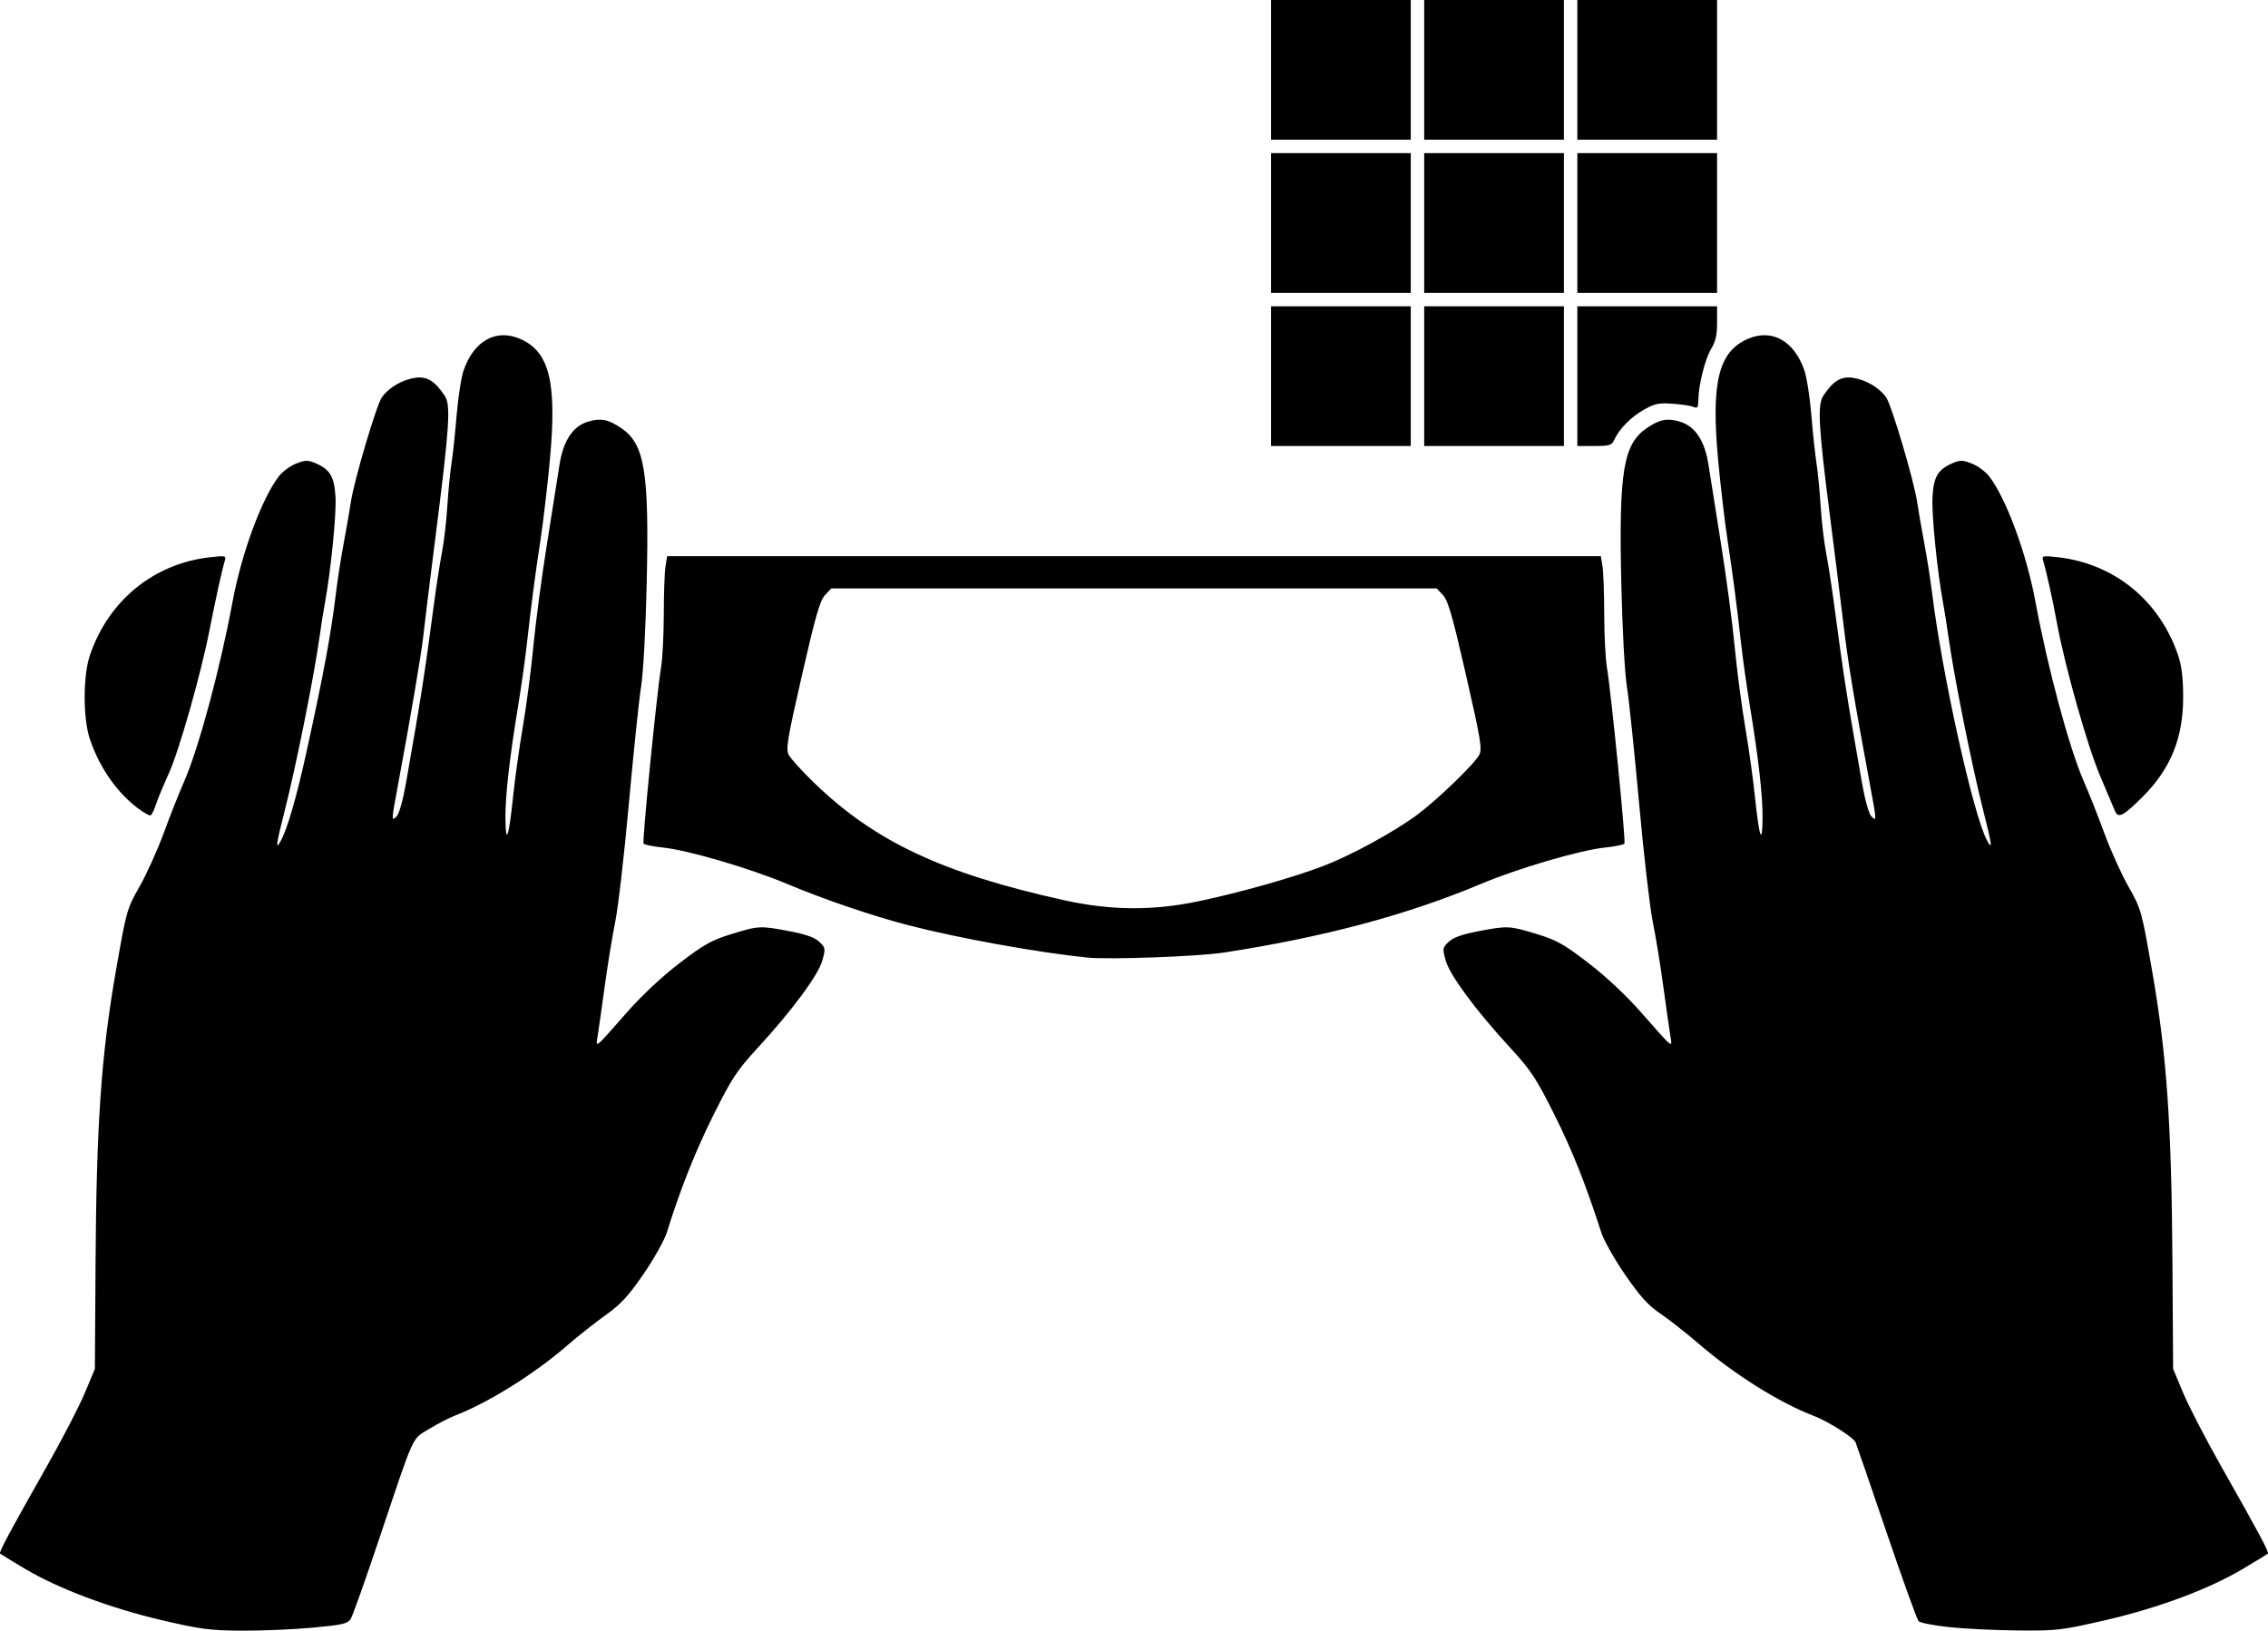
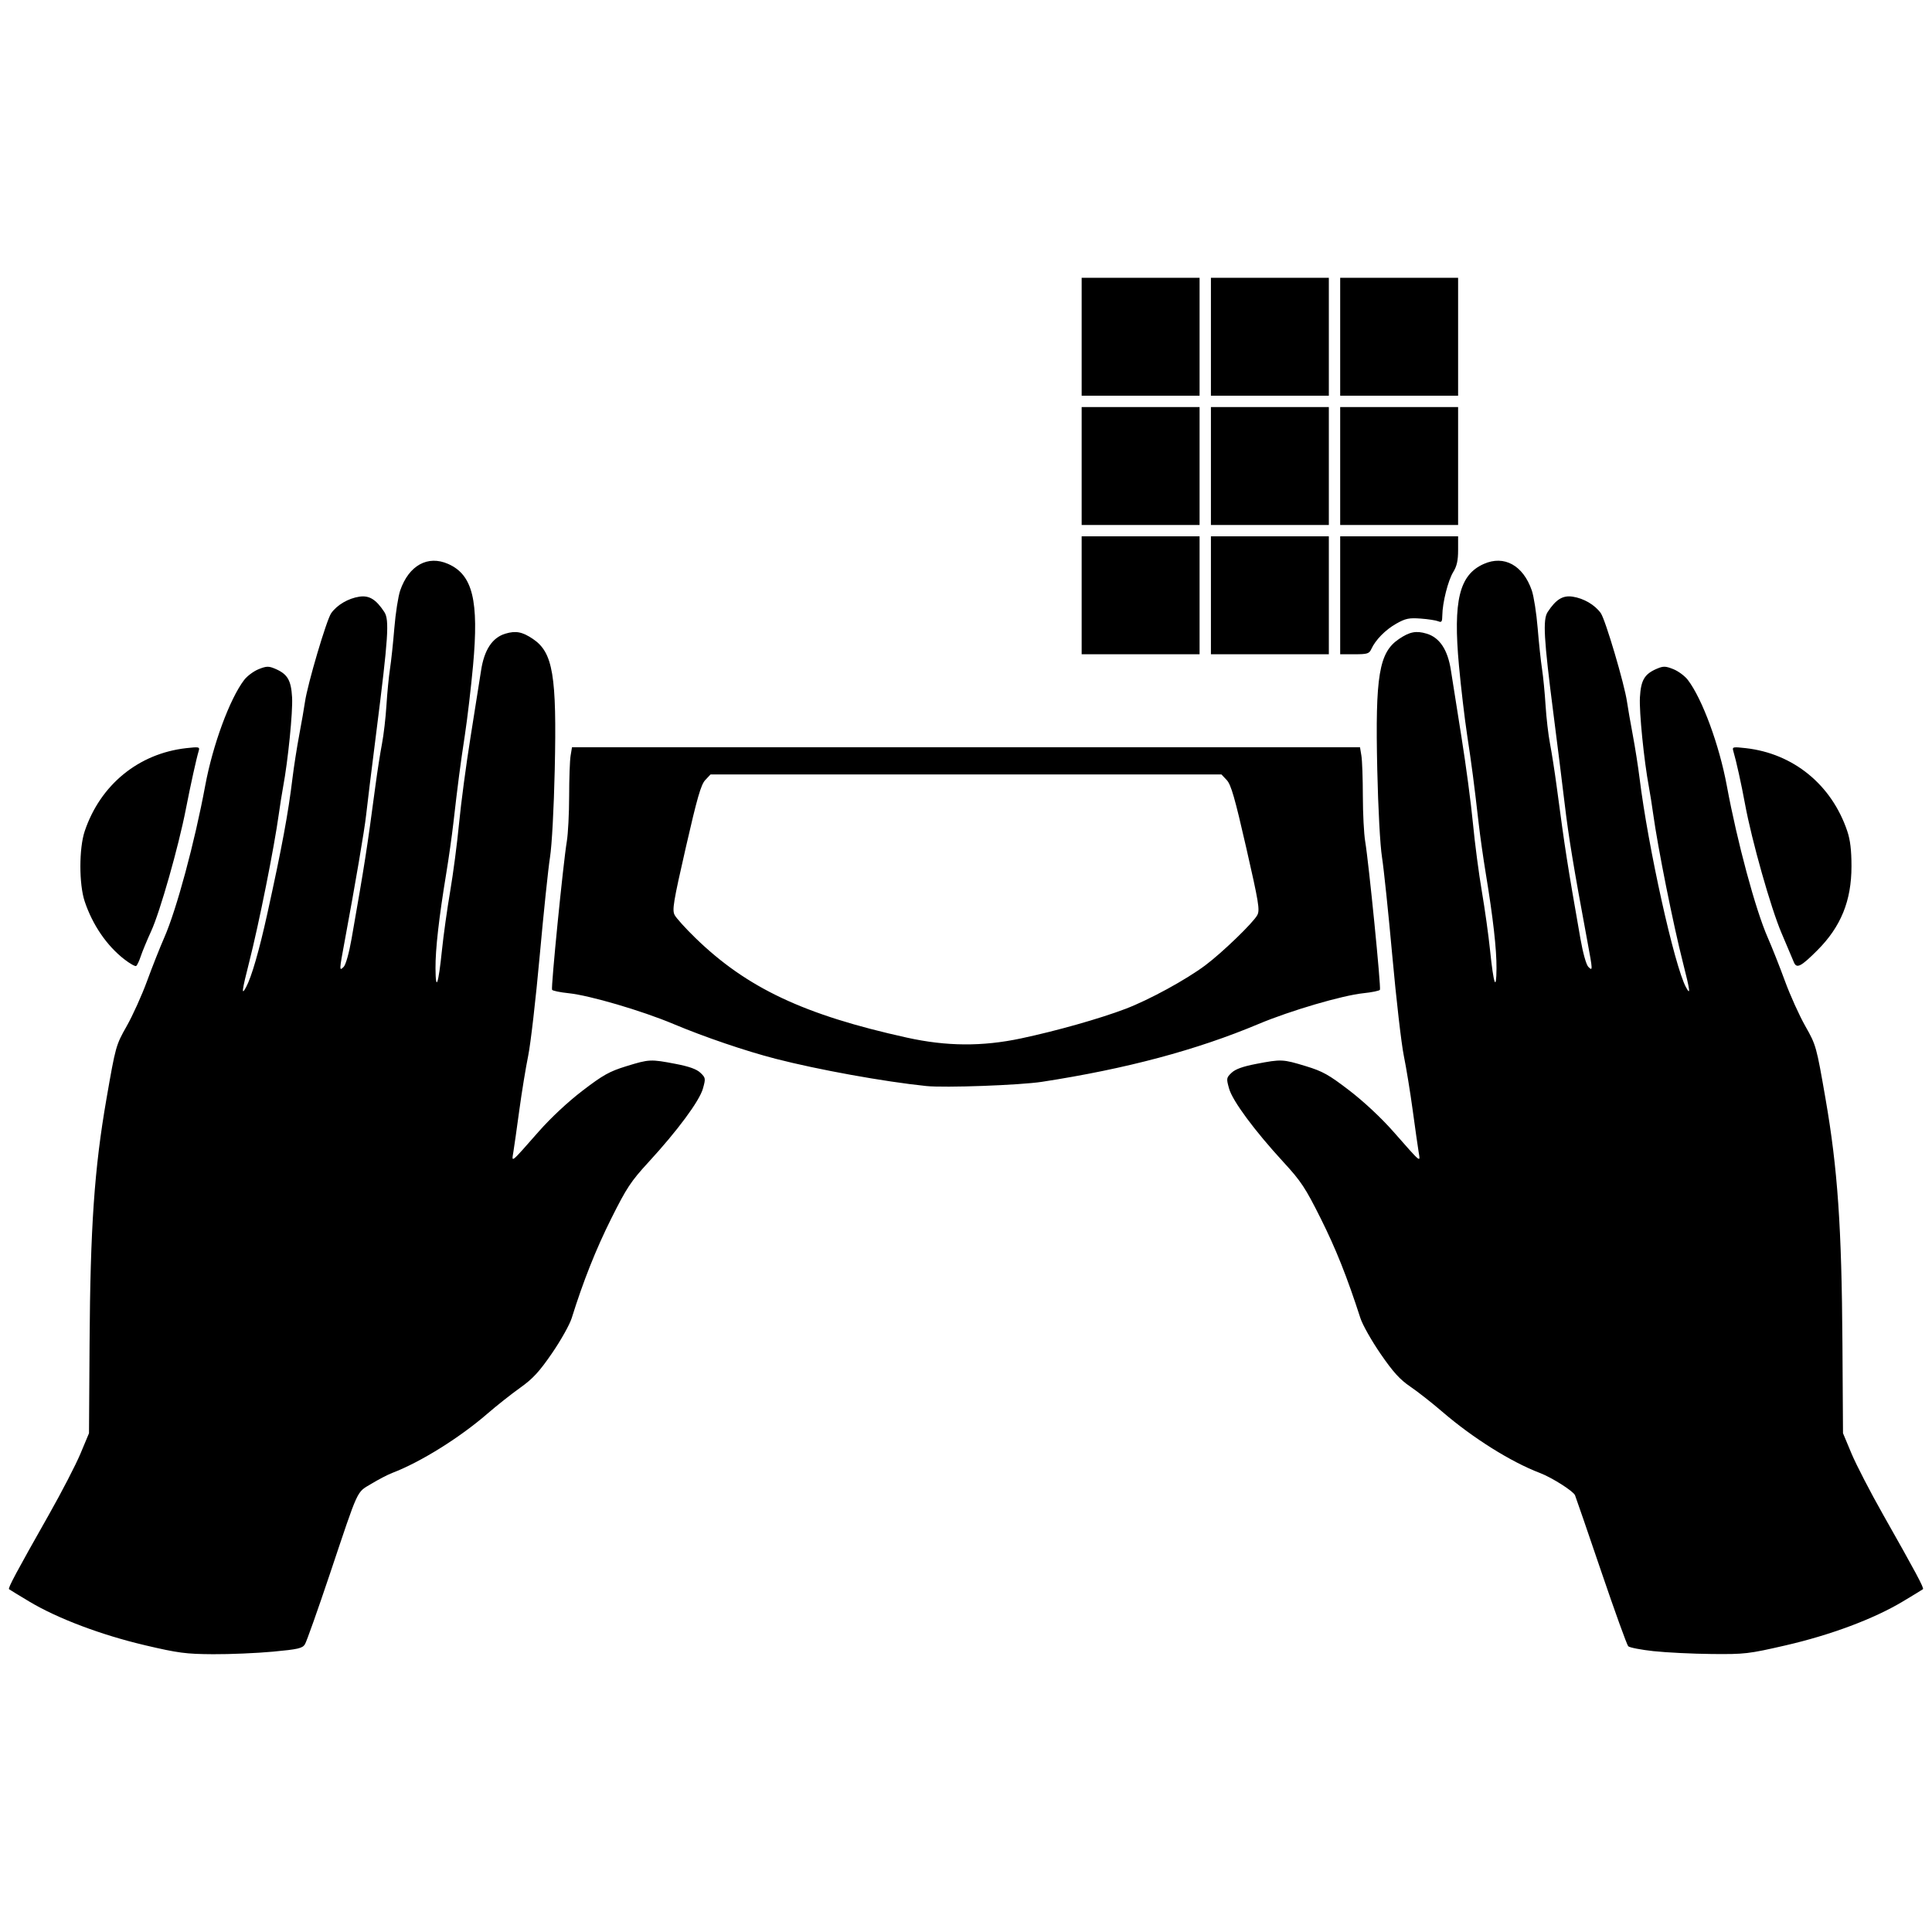
- <svg xmlns="http://www.w3.org/2000/svg" id="svg2" version="1.1" width="759.664" height="546.24" viewBox="0 0 759.664 546.24">
+ <svg xmlns="http://www.w3.org/2000/svg" id="svg2" version="1.1" width="500" height="500" viewBox="0 0 500 500">
  <defs id="defs6" />
-   <path style="fill:#000000" d="m 54.032,542.69 c -17.277,-4.045 -34.672,-10.602 -45.847,-17.281 -4.236,-2.532 -7.898,-4.767 -8.137,-4.966 -0.5,-0.417 2.879,-6.736 15.79,-29.53 5.058,-8.93 10.715,-19.865 12.571,-24.3 L 31.781,458.55 32.006,423 c 0.293,-46.268 1.896,-69.475 6.714,-97.2 3.625,-20.857 3.736,-21.256 8.013,-28.8 2.385,-4.207 6.025,-12.263 8.088,-17.9 2.063,-5.638 5.141,-13.412 6.84,-17.276 4.866,-11.068 12.076,-37.819 16.23,-60.223 3.005,-16.206 9.736,-34.486 15.463,-41.996 1.194,-1.565 3.78,-3.49 5.747,-4.277 3.091,-1.237 3.971,-1.265 6.479,-0.203 4.979,2.107 6.41,4.509 6.801,11.413 0.325,5.755 -1.612,25.059 -3.564,35.514 -0.462,2.475 -1.232,7.335 -1.71,10.8 -1.845,13.355 -7.897,43.596 -11.773,58.822 -2.891,11.356 -3.148,13.416 -1.239,9.901 2.183,-4.017 5.205,-14.452 8.435,-29.123 5.854,-26.59 8.298,-39.755 10.025,-54 0.54,-4.455 1.744,-12.15 2.676,-17.1 0.932,-4.95 1.953,-10.822 2.268,-13.05 0.989,-6.975 8.578,-32.635 10.413,-35.214 2.338,-3.283 6.766,-5.875 11.169,-6.538 3.909,-0.589 6.629,1.083 9.909,6.089 2.044,3.12 1.575,10.178 -3.144,47.363 -1.916,15.098 -3.759,30.082 -4.096,33.3 -0.574,5.489 -4.328,27.547 -8.488,49.877 -2.202,11.817 -2.212,12.09 -0.405,10.282 0.835,-0.835 2.137,-5.486 3.14,-11.218 5.311,-30.333 6.002,-34.768 9.454,-60.642 0.759,-5.692 1.929,-13.185 2.6,-16.65 0.671,-3.465 1.47,-10.35 1.776,-15.3 0.306,-4.95 0.937,-11.43 1.4,-14.4 0.464,-2.97 1.241,-10.26 1.728,-16.2 0.487,-5.94 1.538,-12.685 2.336,-14.989 3.446,-9.949 10.942,-14.084 19.039,-10.502 9.735,4.306 12.235,14.538 9.862,40.37 -0.794,8.647 -2.245,20.986 -3.224,27.421 -1.837,12.071 -2.82,19.593 -4.587,35.1 -0.564,4.95 -1.825,13.86 -2.803,19.8 -2.932,17.823 -4.333,30.189 -4.281,37.8 0.065,9.543 1.152,6.483 2.558,-7.2 0.61,-5.94 2.081,-16.47 3.269,-23.4 1.188,-6.93 2.776,-19.08 3.53,-27 0.754,-7.92 2.801,-23.31 4.549,-34.2 1.748,-10.89 3.623,-22.745 4.166,-26.345 1.243,-8.233 4.458,-13.122 9.655,-14.679 4.152,-1.244 6.715,-0.752 10.948,2.1 7.964,5.367 9.485,14.487 8.646,51.834 -0.349,15.552 -1.133,30.07 -1.879,34.79 -0.704,4.455 -2.544,22.073 -4.09,39.15 -1.545,17.078 -3.597,34.898 -4.56,39.6 -0.963,4.702 -2.55,14.422 -3.527,21.6 -0.977,7.178 -2.042,14.67 -2.366,16.65 -0.702,4.285 -1.284,4.755 10.034,-8.1 4.841,-5.498 11.626,-11.83 17.438,-16.273 8.123,-6.209 10.652,-7.624 17.296,-9.675 9.145,-2.823 9.696,-2.849 19.668,-0.935 5.346,1.026 8.301,2.09 9.811,3.532 2.064,1.972 2.108,2.252 0.986,6.263 -1.377,4.917 -10.06,16.655 -21.628,29.238 -6.94,7.549 -8.665,10.16 -14.736,22.306 -6.102,12.209 -11.153,24.921 -15.716,39.548 -0.807,2.588 -4.321,8.856 -7.809,13.929 -5.088,7.4 -7.597,10.119 -12.688,13.745 -3.49,2.487 -9.292,7.075 -12.893,10.197 -11.109,9.63 -26.611,19.289 -37.827,23.568 -1.732,0.661 -5.451,2.593 -8.263,4.294 -6.031,3.647 -4.841,1.064 -16.477,35.762 -4.814,14.355 -9.275,26.933 -9.913,27.95 -1.006,1.605 -2.695,1.994 -12.728,2.929 -6.363,0.593 -17.036,1.047 -23.719,1.008 -10.794,-0.063 -13.807,-0.459 -27,-3.548 z m 598.76,2.356 c -5.055,-0.548 -9.619,-1.429 -10.144,-1.959 -0.525,-0.53 -5.35,-13.895 -10.723,-29.7 -5.373,-15.805 -10.05,-29.404 -10.393,-30.221 -0.697,-1.661 -9.162,-7.025 -14,-8.871 -11.476,-4.379 -26.582,-13.856 -38.648,-24.25 -4.083,-3.517 -9.819,-8.021 -12.747,-10.009 -4.12,-2.798 -6.78,-5.732 -11.772,-12.983 -3.547,-5.152 -7.143,-11.513 -7.992,-14.135 -5.349,-16.522 -9.724,-27.507 -15.773,-39.611 -6.071,-12.146 -7.795,-14.757 -14.736,-22.306 -11.568,-12.583 -20.251,-24.321 -21.628,-29.238 -1.123,-4.011 -1.079,-4.291 0.986,-6.263 1.51,-1.442 4.465,-2.506 9.811,-3.532 9.958,-1.911 10.516,-1.885 19.67,0.904 6.7,2.042 9.101,3.384 17.294,9.675 5.744,4.41 12.654,10.871 17.438,16.304 11.318,12.855 10.736,12.385 10.034,8.1 -0.324,-1.98 -1.389,-9.473 -2.366,-16.65 -0.977,-7.178 -2.564,-16.898 -3.527,-21.6 -0.963,-4.702 -3.015,-22.523 -4.56,-39.6 -1.545,-17.078 -3.386,-34.695 -4.09,-39.15 -0.746,-4.72 -1.53,-19.238 -1.879,-34.79 -0.839,-37.347 0.683,-46.468 8.646,-51.834 4.232,-2.852 6.795,-3.344 10.948,-2.1 5.197,1.557 8.413,6.446 9.655,14.679 0.543,3.6 2.418,15.455 4.166,26.345 1.748,10.89 3.795,26.28 4.549,34.2 0.754,7.92 2.342,20.07 3.53,27 1.188,6.93 2.659,17.46 3.269,23.4 1.406,13.683 2.493,16.743 2.558,7.2 0.052,-7.611 -1.349,-19.977 -4.281,-37.8 -0.977,-5.94 -2.238,-14.85 -2.803,-19.8 -1.767,-15.507 -2.751,-23.029 -4.587,-35.1 -0.979,-6.435 -2.43,-18.775 -3.224,-27.421 -2.373,-25.833 0.126,-36.064 9.862,-40.37 8.097,-3.582 15.593,0.553 19.039,10.502 0.798,2.304 1.849,9.049 2.336,14.989 0.487,5.94 1.264,13.23 1.728,16.2 0.464,2.97 1.094,9.45 1.4,14.4 0.306,4.95 1.106,11.835 1.776,15.3 0.671,3.465 1.84,10.957 2.6,16.65 3.452,25.874 4.143,30.309 9.454,60.642 1.003,5.731 2.306,10.383 3.14,11.218 1.807,1.807 1.796,1.537 -0.401,-10.282 -5.5,-29.594 -7.374,-40.945 -8.979,-54.377 -0.976,-8.168 -2.971,-24.165 -4.433,-35.55 -3.866,-30.094 -4.295,-37.6 -2.32,-40.613 3.28,-5.006 6,-6.678 9.909,-6.089 4.403,0.663 8.832,3.255 11.169,6.538 1.836,2.578 9.424,28.239 10.413,35.214 0.316,2.228 1.337,8.1 2.268,13.05 0.932,4.95 2.143,12.645 2.692,17.1 3.395,27.554 13.847,74.663 18.444,83.123 1.91,3.515 1.652,1.456 -1.239,-9.901 -3.876,-15.226 -9.929,-45.467 -11.773,-58.822 -0.479,-3.465 -1.248,-8.325 -1.71,-10.8 -1.952,-10.454 -3.889,-29.759 -3.564,-35.514 0.39,-6.903 1.821,-9.305 6.801,-11.413 2.507,-1.061 3.387,-1.034 6.479,0.203 1.967,0.787 4.554,2.712 5.747,4.277 5.727,7.51 12.458,25.79 15.463,41.996 4.155,22.405 11.364,49.156 16.23,60.223 1.699,3.864 4.777,11.638 6.84,17.276 2.063,5.638 5.703,13.693 8.088,17.9 4.277,7.544 4.388,7.943 8.013,28.8 4.818,27.725 6.421,50.932 6.714,97.2 l 0.225,35.55 3.374,8.063 c 1.855,4.435 7.512,15.37 12.571,24.3 12.911,22.794 16.29,29.113 15.79,29.53 -0.239,0.2 -3.901,2.434 -8.137,4.966 -11.475,6.858 -28.553,13.24 -46.421,17.346 -14.639,3.364 -16.128,3.538 -29.25,3.415 -7.604,-0.071 -17.962,-0.577 -23.016,-1.125 z M 364.082,320.757 c -16.666,-1.718 -42.941,-6.469 -59.756,-10.805 -11.963,-3.085 -28.296,-8.645 -40.642,-13.837 -12.527,-5.267 -33.22,-11.338 -41.59,-12.2 -3.348,-0.345 -6.288,-0.952 -6.534,-1.349 -0.499,-0.808 4.436,-50.489 5.853,-58.916 0.499,-2.97 0.915,-11.07 0.923,-18 0.008,-6.93 0.266,-14.119 0.573,-15.975 l 0.558,-3.375 156.364,0 156.364,0 0.558,3.375 c 0.307,1.856 0.565,9.045 0.573,15.975 0.008,6.93 0.424,15.03 0.923,18 1.417,8.427 6.352,58.108 5.853,58.916 -0.245,0.397 -3.186,1.004 -6.534,1.349 -8.37,0.862 -29.063,6.933 -41.59,12.2 -24.663,10.37 -52.53,17.813 -85.998,22.967 -8.709,1.341 -38.569,2.431 -45.9,1.675 z m 37.567,-18.894 c 14.055,-2.977 31.29,-7.854 41.526,-11.751 9.353,-3.561 23.936,-11.519 31.607,-17.248 6.726,-5.023 19.081,-16.957 20.669,-19.964 1.051,-1.991 0.544,-5.071 -4.417,-26.784 -4.507,-19.728 -6.017,-24.973 -7.71,-26.775 l -2.106,-2.241 -101.386,0 -101.386,0 -2.106,2.241 c -1.693,1.802 -3.204,7.047 -7.71,26.775 -4.96,21.713 -5.468,24.792 -4.417,26.784 0.653,1.238 4.356,5.328 8.228,9.091 20.434,19.855 43.145,30.553 83.99,39.566 15.705,3.465 29.851,3.561 45.217,0.307 z M 45.746,270.421 C 38.806,265.014 33.195,256.807 30.075,247.5 c -2.288,-6.827 -2.285,-21.092 0.007,-27.9 6.192,-18.391 21.357,-30.795 40.267,-32.935 5.104,-0.577 5.449,-0.502 4.973,1.082 -0.944,3.139 -3.19,13.316 -5.129,23.241 -2.904,14.864 -10.221,40.611 -13.701,48.212 -1.7,3.712 -3.586,8.263 -4.191,10.112 -0.605,1.849 -1.422,3.561 -1.815,3.804 -0.393,0.243 -2.526,-0.97 -4.74,-2.696 z m 662.632,1.188 c -0.465,-1.132 -2.674,-6.35 -4.908,-11.595 -4.265,-10.014 -11.807,-36.693 -14.477,-51.214 -1.463,-7.955 -3.478,-17.057 -4.66,-21.053 -0.469,-1.584 -0.121,-1.659 4.981,-1.082 18.91,2.139 34.075,14.543 40.267,32.935 1.181,3.508 1.666,7.573 1.666,13.95 0,13.686 -4.188,23.983 -13.568,33.363 -6.502,6.502 -8.206,7.362 -9.302,4.696 z M 425.732,126 l 0,-23.4 23.4,0 23.4,0 0,23.4 0,23.4 -23.4,0 -23.4,0 0,-23.4 z m 51.3,0 0,-23.4 23.4,0 23.4,0 0,23.4 0,23.4 -23.4,0 -23.4,0 0,-23.4 z m 51.3,0 0,-23.4 23.4,0 23.4,0 0,5.519 c 0,4.073 -0.506,6.337 -1.931,8.643 -2.05,3.317 -4.285,12.184 -4.337,17.209 -0.026,2.531 -0.287,2.911 -1.607,2.343 -0.866,-0.373 -4.005,-0.857 -6.975,-1.075 -4.614,-0.339 -6.018,-0.049 -9.646,1.993 -4.338,2.441 -8.291,6.457 -9.959,10.118 -0.829,1.819 -1.576,2.049 -6.639,2.049 l -5.706,0 0,-23.4 z m -102.6,-51.3 0,-23.4 23.4,0 23.4,0 0,23.4 0,23.4 -23.4,0 -23.4,0 0,-23.4 z m 51.3,0 0,-23.4 23.4,0 23.4,0 0,23.4 0,23.4 -23.4,0 -23.4,0 0,-23.4 z m 51.3,0 0,-23.4 23.4,0 23.4,0 0,23.4 0,23.4 -23.4,0 -23.4,0 0,-23.4 z m -102.6,-51.3 0,-23.4 23.4,0 23.4,0 0,23.4 0,23.4 -23.4,0 -23.4,0 0,-23.4 z m 51.3,0 0,-23.4 23.4,0 23.4,0 0,23.4 0,23.4 -23.4,0 -23.4,0 0,-23.4 z m 51.3,0 0,-23.4 23.4,0 23.4,0 0,23.4 0,23.4 -23.4,0 -23.4,0 0,-23.4 z" id="path4138" />
+   <path style="fill:#000000" d="M 37.543,425.789 C 26.276,423.151 14.933,418.876 7.645,414.52 4.883,412.869 2.495,411.412 2.339,411.282 c -0.326,-0.272 1.877,-4.393 10.297,-19.257 3.299,-5.824 6.988,-12.954 8.197,-15.846 l 2.2,-5.258 0.147,-23.183 c 0.191,-30.172 1.236,-45.305 4.378,-63.385 2.364,-13.601 2.436,-13.861 5.225,-18.781 1.556,-2.744 3.929,-7.997 5.274,-11.673 1.345,-3.676 3.352,-8.746 4.46,-11.266 3.173,-7.218 7.875,-24.662 10.584,-39.272 1.96,-10.568 6.349,-22.489 10.083,-27.386 0.778,-1.021 2.465,-2.276 3.748,-2.789 2.016,-0.807 2.59,-0.825 4.225,-0.133 3.247,1.374 4.18,2.941 4.435,7.442 0.212,3.753 -1.051,16.341 -2.324,23.159 -0.301,1.614 -0.803,4.783 -1.115,7.043 -1.203,8.709 -5.15,28.429 -7.677,38.359 -1.885,7.406 -2.053,8.749 -0.808,6.456 1.423,-2.62 3.394,-9.424 5.5,-18.991 3.818,-17.34 5.411,-25.925 6.537,-35.214 0.352,-2.905 1.137,-7.923 1.745,-11.151 0.608,-3.228 1.273,-7.057 1.479,-8.51 0.645,-4.548 5.594,-21.282 6.791,-22.963 1.524,-2.141 4.412,-3.831 7.284,-4.264 2.549,-0.384 4.323,0.706 6.462,3.971 1.333,2.034 1.027,6.637 -2.05,30.886 -1.25,9.845 -2.452,19.617 -2.671,21.715 -0.374,3.579 -2.822,17.964 -5.535,32.526 -1.436,7.706 -1.443,7.884 -0.264,6.705 0.544,-0.544 1.393,-3.578 2.048,-7.315 3.463,-19.781 3.914,-22.672 6.165,-39.545 0.495,-3.712 1.258,-8.598 1.695,-10.858 0.437,-2.26 0.959,-6.749 1.158,-9.977 0.2,-3.228 0.611,-7.454 0.913,-9.39 0.302,-1.937 0.81,-6.691 1.127,-10.564 0.317,-3.874 1.003,-8.272 1.523,-9.774 2.247,-6.488 7.136,-9.184 12.416,-6.849 6.349,2.808 7.978,9.48 6.431,26.326 -0.518,5.639 -1.464,13.685 -2.103,17.882 -1.198,7.872 -1.839,12.777 -2.991,22.889 -0.368,3.228 -1.19,9.038 -1.828,12.912 -1.912,11.622 -2.825,19.686 -2.792,24.65 0.042,6.223 0.751,4.228 1.668,-4.695 0.398,-3.874 1.357,-10.74 2.132,-15.259 0.774,-4.519 1.81,-12.442 2.302,-17.607 0.492,-5.165 1.827,-15.201 2.967,-22.302 1.14,-7.101 2.363,-14.832 2.717,-17.18 0.81,-5.369 2.907,-8.557 6.296,-9.572 2.708,-0.811 4.379,-0.491 7.139,1.369 5.193,3.5 6.185,9.447 5.638,33.802 -0.228,10.142 -0.739,19.609 -1.226,22.687 -0.459,2.905 -1.659,14.394 -2.667,25.53 -1.008,11.136 -2.346,22.757 -2.974,25.824 -0.628,3.067 -1.663,9.405 -2.3,14.086 -0.637,4.681 -1.332,9.566 -1.543,10.858 -0.458,2.794 -0.837,3.101 6.543,-5.282 3.157,-3.585 7.581,-7.714 11.371,-10.612 5.297,-4.049 6.946,-4.972 11.279,-6.309 5.963,-1.841 6.323,-1.858 12.826,-0.61 3.486,0.669 5.413,1.363 6.398,2.303 1.346,1.286 1.375,1.469 0.643,4.084 -0.898,3.206 -6.56,10.861 -14.104,19.066 -4.526,4.923 -5.651,6.626 -9.609,14.546 -3.979,7.962 -7.273,16.251 -10.248,25.79 -0.526,1.687 -2.818,5.775 -5.093,9.083 -3.318,4.825 -4.954,6.598 -8.274,8.964 -2.276,1.622 -6.059,4.614 -8.408,6.65 -7.244,6.28 -17.353,12.579 -24.667,15.369 -1.13,0.431 -3.555,1.691 -5.389,2.8 -3.933,2.378 -3.157,0.694 -10.745,23.321 -3.139,9.361 -6.048,17.563 -6.464,18.227 -0.656,1.046 -1.758,1.3 -8.3,1.91 -4.149,0.387 -11.109,0.683 -15.467,0.657 -7.039,-0.041 -9.004,-0.299 -17.607,-2.314 z m 390.457,1.536 c -3.296,-0.357 -6.273,-0.932 -6.615,-1.278 -0.342,-0.346 -3.489,-9.061 -6.993,-19.368 -3.504,-10.306 -6.554,-19.175 -6.777,-19.708 -0.455,-1.083 -5.975,-4.581 -9.129,-5.785 -7.484,-2.855 -17.334,-9.036 -25.203,-15.813 -2.663,-2.293 -6.403,-5.231 -8.312,-6.527 -2.687,-1.825 -4.422,-3.738 -7.677,-8.466 -2.313,-3.36 -4.658,-7.508 -5.212,-9.218 -3.488,-10.774 -6.341,-17.937 -10.286,-25.831 -3.959,-7.92 -5.083,-9.623 -9.609,-14.546 -7.544,-8.205 -13.206,-15.86 -14.104,-19.066 -0.732,-2.615 -0.703,-2.798 0.643,-4.084 0.985,-0.941 2.912,-1.634 6.398,-2.303 6.493,-1.246 6.857,-1.229 12.827,0.589 4.369,1.331 5.935,2.207 11.278,6.309 3.746,2.876 8.252,7.089 11.371,10.632 7.381,8.383 7.001,8.077 6.543,5.282 -0.211,-1.291 -0.906,-6.177 -1.543,-10.858 -0.637,-4.681 -1.672,-11.019 -2.3,-14.086 -0.628,-3.067 -1.966,-14.687 -2.973,-25.824 -1.008,-11.136 -2.208,-22.625 -2.667,-25.53 -0.486,-3.078 -0.998,-12.545 -1.226,-22.687 -0.547,-24.354 0.445,-30.302 5.638,-33.802 2.76,-1.86 4.431,-2.181 7.139,-1.369 3.389,1.015 5.486,4.203 6.296,9.572 0.354,2.347 1.577,10.078 2.717,17.18 1.14,7.101 2.475,17.137 2.967,22.302 0.492,5.165 1.527,13.088 2.302,17.607 0.774,4.519 1.734,11.386 2.132,15.259 0.917,8.923 1.626,10.918 1.668,4.695 0.034,-4.963 -0.88,-13.027 -2.792,-24.65 -0.637,-3.874 -1.46,-9.684 -1.828,-12.912 -1.153,-10.112 -1.794,-15.017 -2.991,-22.889 -0.638,-4.196 -1.585,-12.243 -2.103,-17.882 -1.548,-16.846 0.082,-23.518 6.431,-26.326 5.28,-2.336 10.168,0.361 12.416,6.849 0.52,1.502 1.206,5.901 1.523,9.774 0.317,3.874 0.824,8.627 1.127,10.564 0.302,1.937 0.713,6.162 0.913,9.39 0.2,3.228 0.721,7.718 1.158,9.977 0.437,2.26 1.2,7.145 1.695,10.858 2.251,16.873 2.702,19.765 6.165,39.545 0.654,3.738 1.504,6.771 2.048,7.315 1.178,1.178 1.171,1.003 -0.261,-6.705 -3.587,-19.299 -4.809,-26.701 -5.855,-35.46 -0.636,-5.326 -1.937,-15.758 -2.891,-23.182 -2.521,-19.625 -2.801,-24.519 -1.513,-26.484 2.139,-3.265 3.913,-4.355 6.462,-3.971 2.871,0.432 5.759,2.123 7.284,4.264 1.197,1.681 6.146,18.415 6.791,22.963 0.206,1.453 0.872,5.282 1.479,8.51 0.608,3.228 1.398,8.246 1.755,11.151 2.214,17.968 9.03,48.688 12.027,54.205 1.245,2.292 1.077,0.949 -0.808,-6.456 -2.527,-9.929 -6.474,-29.65 -7.677,-38.359 -0.312,-2.26 -0.814,-5.429 -1.115,-7.043 -1.273,-6.817 -2.536,-19.406 -2.324,-23.159 0.254,-4.502 1.188,-6.068 4.435,-7.442 1.635,-0.692 2.209,-0.674 4.225,0.133 1.283,0.513 2.97,1.768 3.748,2.789 3.735,4.897 8.124,16.818 10.083,27.386 2.709,14.61 7.411,32.055 10.584,39.272 1.108,2.52 3.115,7.589 4.46,11.266 1.345,3.676 3.719,8.929 5.274,11.673 2.789,4.919 2.862,5.18 5.225,18.781 3.142,18.08 4.187,33.213 4.378,63.385 l 0.147,23.183 2.2,5.258 c 1.21,2.892 4.899,10.023 8.197,15.846 8.419,14.864 10.623,18.985 10.297,19.257 -0.156,0.13 -2.544,1.587 -5.306,3.238 -7.483,4.472 -18.62,8.634 -30.272,11.312 -9.546,2.194 -10.517,2.307 -19.074,2.227 -4.959,-0.046 -11.713,-0.377 -15.009,-0.734 z M 239.729,281.065 c -10.868,-1.12 -28.002,-4.219 -38.968,-7.046 -7.801,-2.012 -18.452,-5.638 -26.503,-9.023 -8.169,-3.435 -21.663,-7.393 -27.121,-7.956 -2.183,-0.225 -4.101,-0.621 -4.261,-0.88 -0.326,-0.527 2.893,-32.924 3.817,-38.419 0.326,-1.937 0.596,-7.219 0.602,-11.738 0.005,-4.519 0.174,-9.207 0.374,-10.417 l 0.364,-2.201 101.967,0 101.967,0 0.364,2.201 c 0.2,1.21 0.368,5.898 0.374,10.417 0.005,4.519 0.276,9.801 0.602,11.738 0.924,5.495 4.142,37.893 3.817,38.419 -0.16,0.259 -2.077,0.655 -4.261,0.88 -5.458,0.562 -18.952,4.521 -27.121,7.956 -16.083,6.763 -34.256,11.616 -56.08,14.977 -5.679,0.875 -25.151,1.585 -29.932,1.092 z m 24.498,-12.321 c 9.165,-1.941 20.405,-5.122 27.079,-7.663 6.099,-2.322 15.609,-7.511 20.611,-11.247 4.386,-3.276 12.443,-11.058 13.478,-13.019 0.686,-1.299 0.354,-3.307 -2.88,-17.466 -2.939,-12.865 -3.924,-16.285 -5.028,-17.46 l -1.373,-1.462 -66.115,0 -66.115,0 -1.373,1.462 c -1.104,1.175 -2.089,4.596 -5.028,17.46 -3.235,14.159 -3.566,16.167 -2.88,17.466 0.426,0.807 2.841,3.475 5.366,5.928 13.325,12.947 28.135,19.924 54.771,25.801 10.241,2.26 19.466,2.322 29.486,0.2 z M 32.14,248.24 c -4.526,-3.526 -8.185,-8.878 -10.219,-14.947 -1.492,-4.452 -1.49,-13.754 0.005,-18.194 4.038,-11.993 13.927,-20.082 26.258,-21.477 3.329,-0.377 3.554,-0.328 3.243,0.706 -0.616,2.047 -2.08,8.684 -3.344,15.155 -1.894,9.693 -6.665,26.483 -8.935,31.44 -1.108,2.421 -2.338,5.388 -2.733,6.594 -0.395,1.206 -0.927,2.322 -1.183,2.48 -0.256,0.158 -1.647,-0.633 -3.091,-1.758 z m 432.108,0.775 c -0.303,-0.738 -1.744,-4.141 -3.2,-7.561 -2.781,-6.53 -7.699,-23.928 -9.441,-33.397 -0.954,-5.187 -2.268,-11.123 -3.039,-13.729 -0.306,-1.033 -0.079,-1.082 3.248,-0.706 12.331,1.395 22.221,9.484 26.258,21.477 0.77,2.287 1.087,4.938 1.087,9.097 0,8.925 -2.731,15.639 -8.848,21.756 -4.24,4.24 -5.351,4.801 -6.066,3.062 z m -184.316,-94.953 0,-15.259 15.259,0 15.259,0 0,15.259 0,15.259 -15.259,0 -15.259,0 0,-15.259 z m 33.453,0 0,-15.259 15.259,0 15.259,0 0,15.259 0,15.259 -15.259,0 -15.259,0 0,-15.259 z m 33.453,0 0,-15.259 15.259,0 15.259,0 0,3.599 c 0,2.656 -0.33,4.133 -1.259,5.636 -1.337,2.163 -2.794,7.945 -2.828,11.222 -0.017,1.65 -0.187,1.898 -1.048,1.528 -0.565,-0.243 -2.612,-0.559 -4.548,-0.701 -3.009,-0.221 -3.924,-0.032 -6.29,1.3 -2.829,1.592 -5.406,4.21 -6.494,6.598 -0.54,1.186 -1.028,1.336 -4.33,1.336 l -3.721,0 0,-15.259 z m -66.906,-33.453 0,-15.259 15.259,0 15.259,0 0,15.259 0,15.259 -15.259,0 -15.259,0 0,-15.259 z m 33.453,0 0,-15.259 15.259,0 15.259,0 0,15.259 0,15.259 -15.259,0 -15.259,0 0,-15.259 z m 33.453,0 0,-15.259 15.259,0 15.259,0 0,15.259 0,15.259 -15.259,0 -15.259,0 0,-15.259 z m -66.906,-33.453 0,-15.259 15.259,0 15.259,0 0,15.259 0,15.259 -15.259,0 -15.259,0 0,-15.259 z m 33.453,0 0,-15.259 15.259,0 15.259,0 0,15.259 0,15.259 -15.259,0 -15.259,0 0,-15.259 z m 33.453,0 0,-15.259 15.259,0 15.259,0 0,15.259 0,15.259 -15.259,0 -15.259,0 0,-15.259 z" id="path4138" />
</svg>
